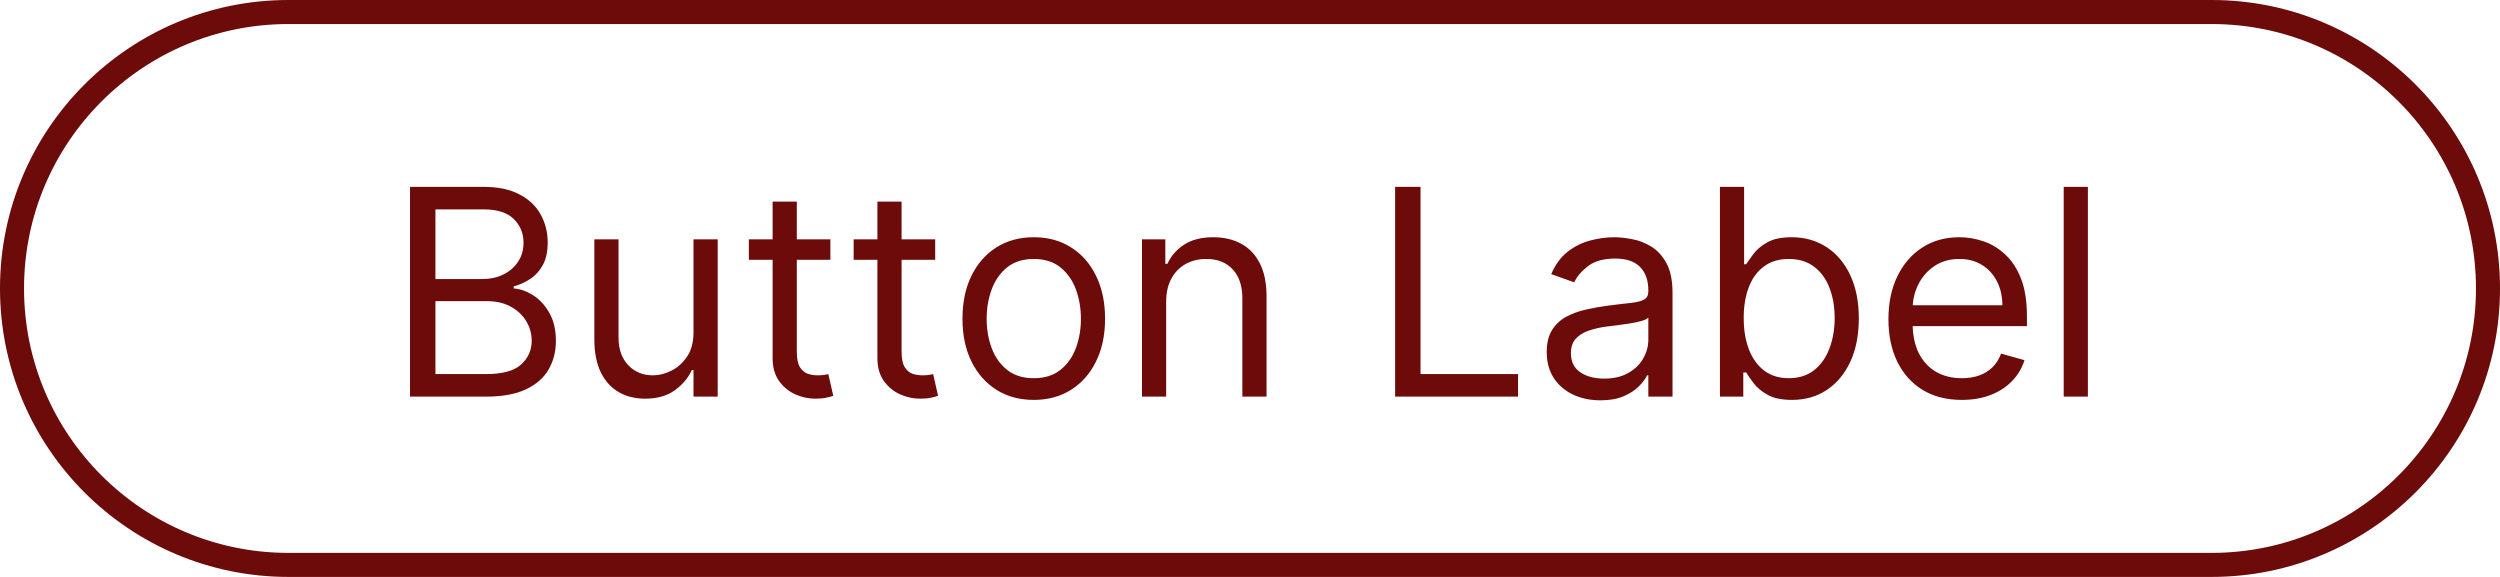
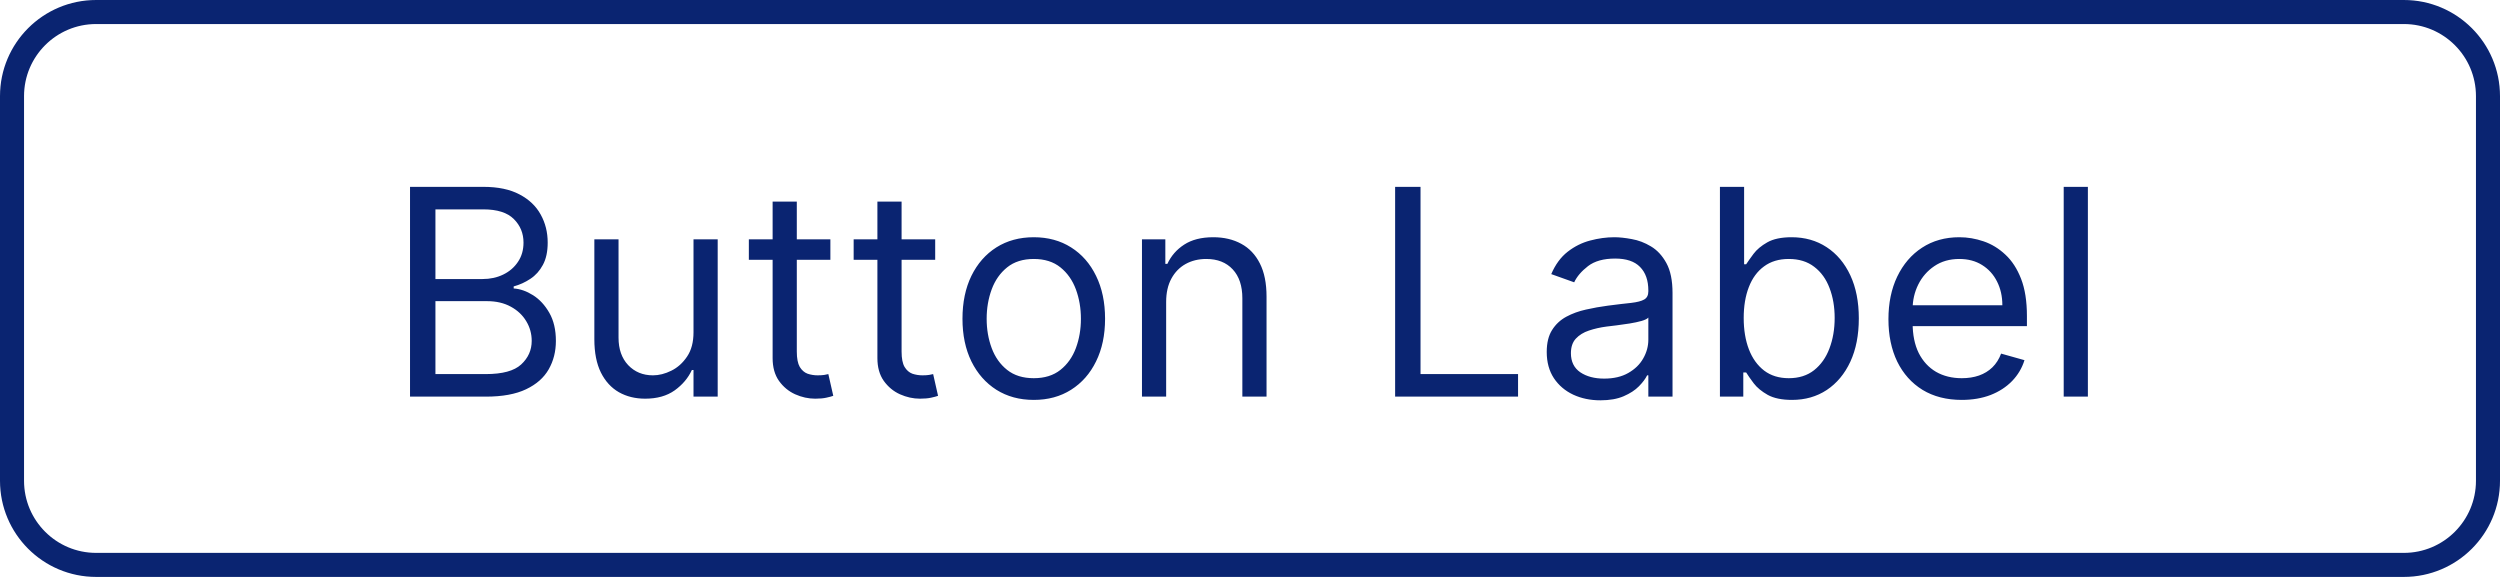
<svg xmlns="http://www.w3.org/2000/svg" width="104" height="24" viewBox="0 0 104 24" fill="none">
-   <path d="M17.057 16.5V7.773H20.108C20.716 7.773 21.217 7.878 21.612 8.088C22.007 8.295 22.301 8.575 22.494 8.928C22.688 9.277 22.784 9.665 22.784 10.091C22.784 10.466 22.717 10.776 22.584 11.02C22.453 11.264 22.28 11.457 22.064 11.599C21.851 11.742 21.619 11.847 21.369 11.915V12C21.636 12.017 21.905 12.111 22.175 12.281C22.445 12.452 22.671 12.696 22.852 13.014C23.034 13.332 23.125 13.722 23.125 14.182C23.125 14.619 23.026 15.013 22.827 15.362C22.628 15.712 22.314 15.989 21.885 16.193C21.456 16.398 20.898 16.5 20.21 16.5H17.057ZM18.114 15.562H20.21C20.901 15.562 21.391 15.429 21.68 15.162C21.973 14.892 22.119 14.565 22.119 14.182C22.119 13.886 22.044 13.614 21.893 13.364C21.743 13.111 21.528 12.909 21.25 12.758C20.972 12.605 20.642 12.528 20.261 12.528H18.114V15.562ZM18.114 11.608H20.074C20.392 11.608 20.679 11.546 20.935 11.421C21.193 11.296 21.398 11.119 21.548 10.892C21.702 10.665 21.778 10.398 21.778 10.091C21.778 9.707 21.645 9.382 21.378 9.115C21.111 8.845 20.688 8.71 20.108 8.71H18.114V11.608ZM28.85 13.824V9.955H29.856V16.5H28.85V15.392H28.782C28.629 15.724 28.39 16.007 28.066 16.24C27.742 16.47 27.333 16.585 26.839 16.585C26.43 16.585 26.066 16.496 25.748 16.317C25.43 16.135 25.18 15.862 24.998 15.499C24.816 15.132 24.725 14.671 24.725 14.114V9.955H25.731V14.046C25.731 14.523 25.864 14.903 26.131 15.188C26.401 15.472 26.745 15.614 27.163 15.614C27.413 15.614 27.667 15.55 27.925 15.422C28.187 15.294 28.405 15.098 28.582 14.834C28.761 14.57 28.85 14.233 28.85 13.824ZM34.544 9.955V10.807H31.152V9.955H34.544ZM32.141 8.386H33.147V14.625C33.147 14.909 33.188 15.122 33.27 15.264C33.355 15.403 33.463 15.497 33.594 15.546C33.728 15.591 33.868 15.614 34.016 15.614C34.127 15.614 34.218 15.608 34.289 15.597C34.36 15.582 34.416 15.571 34.459 15.562L34.664 16.466C34.596 16.491 34.5 16.517 34.378 16.543C34.256 16.571 34.101 16.585 33.914 16.585C33.63 16.585 33.351 16.524 33.078 16.402C32.809 16.28 32.584 16.094 32.405 15.844C32.229 15.594 32.141 15.278 32.141 14.898V8.386ZM38.904 9.955V10.807H35.512V9.955H38.904ZM36.5 8.386H37.506V14.625C37.506 14.909 37.547 15.122 37.63 15.264C37.715 15.403 37.823 15.497 37.953 15.546C38.087 15.591 38.228 15.614 38.375 15.614C38.486 15.614 38.577 15.608 38.648 15.597C38.719 15.582 38.776 15.571 38.819 15.562L39.023 16.466C38.955 16.491 38.86 16.517 38.738 16.543C38.615 16.571 38.461 16.585 38.273 16.585C37.989 16.585 37.711 16.524 37.438 16.402C37.168 16.28 36.944 16.094 36.765 15.844C36.588 15.594 36.5 15.278 36.5 14.898V8.386ZM43.005 16.636C42.414 16.636 41.896 16.496 41.45 16.215C41.007 15.933 40.66 15.54 40.41 15.034C40.163 14.528 40.039 13.938 40.039 13.261C40.039 12.579 40.163 11.984 40.41 11.476C40.66 10.967 41.007 10.572 41.45 10.291C41.896 10.01 42.414 9.869 43.005 9.869C43.596 9.869 44.113 10.01 44.556 10.291C45.002 10.572 45.349 10.967 45.596 11.476C45.846 11.984 45.971 12.579 45.971 13.261C45.971 13.938 45.846 14.528 45.596 15.034C45.349 15.54 45.002 15.933 44.556 16.215C44.113 16.496 43.596 16.636 43.005 16.636ZM43.005 15.733C43.454 15.733 43.824 15.618 44.113 15.388C44.403 15.158 44.617 14.855 44.757 14.48C44.896 14.105 44.966 13.699 44.966 13.261C44.966 12.824 44.896 12.416 44.757 12.038C44.617 11.661 44.403 11.355 44.113 11.122C43.824 10.889 43.454 10.773 43.005 10.773C42.556 10.773 42.187 10.889 41.897 11.122C41.608 11.355 41.393 11.661 41.254 12.038C41.115 12.416 41.045 12.824 41.045 13.261C41.045 13.699 41.115 14.105 41.254 14.48C41.393 14.855 41.608 15.158 41.897 15.388C42.187 15.618 42.556 15.733 43.005 15.733ZM48.512 12.562V16.5H47.506V9.955H48.478V10.977H48.563C48.717 10.645 48.95 10.378 49.262 10.176C49.575 9.972 49.978 9.869 50.472 9.869C50.916 9.869 51.303 9.96 51.636 10.142C51.968 10.321 52.227 10.594 52.411 10.96C52.596 11.324 52.688 11.784 52.688 12.341V16.5H51.682V12.409C51.682 11.895 51.549 11.494 51.282 11.207C51.015 10.918 50.648 10.773 50.182 10.773C49.861 10.773 49.575 10.842 49.322 10.982C49.072 11.121 48.874 11.324 48.729 11.591C48.584 11.858 48.512 12.182 48.512 12.562ZM58.037 16.5V7.773H59.094V15.562H63.151V16.5H58.037ZM66.577 16.653C66.162 16.653 65.786 16.575 65.448 16.419C65.11 16.26 64.841 16.031 64.642 15.733C64.444 15.432 64.344 15.068 64.344 14.642C64.344 14.267 64.418 13.963 64.566 13.73C64.713 13.494 64.911 13.31 65.158 13.176C65.405 13.043 65.678 12.943 65.976 12.878C66.277 12.81 66.58 12.756 66.884 12.716C67.282 12.665 67.604 12.626 67.851 12.601C68.101 12.572 68.283 12.526 68.397 12.46C68.513 12.395 68.571 12.281 68.571 12.119V12.085C68.571 11.665 68.456 11.338 68.226 11.105C67.999 10.872 67.654 10.756 67.191 10.756C66.711 10.756 66.334 10.861 66.061 11.071C65.789 11.281 65.597 11.506 65.486 11.744L64.532 11.403C64.702 11.006 64.929 10.696 65.213 10.474C65.5 10.25 65.813 10.094 66.151 10.006C66.492 9.915 66.827 9.869 67.157 9.869C67.367 9.869 67.608 9.895 67.881 9.946C68.157 9.994 68.422 10.095 68.678 10.249C68.936 10.402 69.151 10.633 69.321 10.943C69.492 11.253 69.577 11.668 69.577 12.188V16.5H68.571V15.614H68.52C68.452 15.756 68.338 15.908 68.179 16.07C68.02 16.232 67.809 16.369 67.544 16.483C67.28 16.597 66.958 16.653 66.577 16.653ZM66.731 15.75C67.128 15.75 67.463 15.672 67.736 15.516C68.012 15.359 68.219 15.158 68.358 14.911C68.5 14.663 68.571 14.403 68.571 14.131V13.21C68.529 13.261 68.435 13.308 68.29 13.351C68.148 13.391 67.983 13.426 67.796 13.457C67.611 13.486 67.431 13.511 67.255 13.534C67.081 13.554 66.941 13.571 66.833 13.585C66.571 13.619 66.327 13.675 66.1 13.751C65.875 13.825 65.694 13.938 65.554 14.088C65.418 14.236 65.35 14.438 65.35 14.693C65.35 15.043 65.479 15.307 65.738 15.486C65.999 15.662 66.33 15.75 66.731 15.75ZM71.549 16.5V7.773H72.555V10.994H72.64C72.714 10.881 72.816 10.736 72.947 10.56C73.08 10.381 73.271 10.222 73.518 10.082C73.768 9.94 74.106 9.869 74.532 9.869C75.083 9.869 75.569 10.007 75.989 10.283C76.41 10.558 76.738 10.949 76.974 11.454C77.21 11.96 77.327 12.557 77.327 13.244C77.327 13.938 77.21 14.538 76.974 15.047C76.738 15.553 76.411 15.945 75.994 16.223C75.576 16.499 75.094 16.636 74.549 16.636C74.129 16.636 73.792 16.567 73.539 16.428C73.286 16.285 73.092 16.125 72.955 15.946C72.819 15.764 72.714 15.614 72.64 15.494H72.521V16.5H71.549ZM72.538 13.227C72.538 13.722 72.61 14.158 72.755 14.536C72.9 14.911 73.112 15.204 73.39 15.418C73.668 15.628 74.009 15.733 74.413 15.733C74.833 15.733 75.184 15.622 75.465 15.401C75.749 15.176 75.962 14.875 76.104 14.497C76.249 14.117 76.322 13.693 76.322 13.227C76.322 12.767 76.251 12.352 76.109 11.983C75.969 11.611 75.758 11.317 75.474 11.101C75.192 10.882 74.839 10.773 74.413 10.773C74.004 10.773 73.66 10.876 73.381 11.084C73.103 11.288 72.893 11.575 72.751 11.945C72.609 12.311 72.538 12.739 72.538 13.227ZM81.61 16.636C80.979 16.636 80.435 16.497 79.978 16.219C79.523 15.938 79.173 15.546 78.925 15.043C78.681 14.537 78.559 13.949 78.559 13.278C78.559 12.608 78.681 12.017 78.925 11.506C79.173 10.992 79.516 10.591 79.957 10.304C80.4 10.014 80.917 9.869 81.508 9.869C81.849 9.869 82.185 9.926 82.518 10.04C82.85 10.153 83.153 10.338 83.425 10.594C83.698 10.847 83.915 11.182 84.077 11.599C84.239 12.017 84.32 12.531 84.32 13.142V13.568H79.275V12.699H83.298C83.298 12.329 83.224 12 83.076 11.71C82.931 11.421 82.724 11.192 82.454 11.024C82.187 10.857 81.871 10.773 81.508 10.773C81.107 10.773 80.761 10.872 80.468 11.071C80.178 11.267 79.955 11.523 79.799 11.838C79.643 12.153 79.565 12.492 79.565 12.852V13.432C79.565 13.926 79.65 14.345 79.82 14.689C79.994 15.03 80.234 15.29 80.54 15.469C80.847 15.645 81.204 15.733 81.61 15.733C81.874 15.733 82.113 15.696 82.326 15.622C82.542 15.546 82.728 15.432 82.884 15.281C83.04 15.128 83.161 14.938 83.246 14.71L84.218 14.983C84.116 15.312 83.944 15.602 83.702 15.852C83.461 16.099 83.163 16.293 82.808 16.432C82.452 16.568 82.053 16.636 81.61 16.636ZM86.856 7.773V16.5H85.85V7.773H86.856Z" fill="#6D0A0A" />
-   <rect x="0.5" y="0.5" width="103" height="23" rx="11.5" stroke="#6D0A0A" />
+   <path d="M17.057 16.5V7.773H20.108C20.716 7.773 21.217 7.878 21.612 8.088C22.007 8.295 22.301 8.575 22.494 8.928C22.688 9.277 22.784 9.665 22.784 10.091C22.784 10.466 22.717 10.776 22.584 11.02C22.453 11.264 22.28 11.457 22.064 11.599C21.851 11.742 21.619 11.847 21.369 11.915V12C21.636 12.017 21.905 12.111 22.175 12.281C22.445 12.452 22.671 12.696 22.852 13.014C23.034 13.332 23.125 13.722 23.125 14.182C23.125 14.619 23.026 15.013 22.827 15.362C22.628 15.712 22.314 15.989 21.885 16.193C21.456 16.398 20.898 16.5 20.21 16.5H17.057ZM18.114 15.562H20.21C20.901 15.562 21.391 15.429 21.68 15.162C21.973 14.892 22.119 14.565 22.119 14.182C22.119 13.886 22.044 13.614 21.893 13.364C21.743 13.111 21.528 12.909 21.25 12.758C20.972 12.605 20.642 12.528 20.261 12.528H18.114V15.562ZM18.114 11.608H20.074C20.392 11.608 20.679 11.546 20.935 11.421C21.193 11.296 21.398 11.119 21.548 10.892C21.702 10.665 21.778 10.398 21.778 10.091C21.778 9.707 21.645 9.382 21.378 9.115C21.111 8.845 20.688 8.71 20.108 8.71H18.114V11.608ZM28.85 13.824V9.955H29.856V16.5H28.85V15.392H28.782C28.629 15.724 28.39 16.007 28.066 16.24C27.742 16.47 27.333 16.585 26.839 16.585C26.43 16.585 26.066 16.496 25.748 16.317C25.43 16.135 25.18 15.862 24.998 15.499C24.816 15.132 24.725 14.671 24.725 14.114V9.955H25.731V14.046C25.731 14.523 25.864 14.903 26.131 15.188C26.401 15.472 26.745 15.614 27.163 15.614C27.413 15.614 27.667 15.55 27.925 15.422C28.187 15.294 28.405 15.098 28.582 14.834C28.761 14.57 28.85 14.233 28.85 13.824ZM34.544 9.955V10.807H31.152V9.955H34.544ZM32.141 8.386H33.147V14.625C33.147 14.909 33.188 15.122 33.27 15.264C33.355 15.403 33.463 15.497 33.594 15.546C33.728 15.591 33.868 15.614 34.016 15.614C34.127 15.614 34.218 15.608 34.289 15.597C34.36 15.582 34.416 15.571 34.459 15.562L34.664 16.466C34.596 16.491 34.5 16.517 34.378 16.543C34.256 16.571 34.101 16.585 33.914 16.585C33.63 16.585 33.351 16.524 33.078 16.402C32.809 16.28 32.584 16.094 32.405 15.844C32.229 15.594 32.141 15.278 32.141 14.898V8.386ZM38.904 9.955V10.807H35.512V9.955H38.904ZM36.5 8.386H37.506V14.625C37.506 14.909 37.547 15.122 37.63 15.264C37.715 15.403 37.823 15.497 37.953 15.546C38.087 15.591 38.228 15.614 38.375 15.614C38.486 15.614 38.577 15.608 38.648 15.597C38.719 15.582 38.776 15.571 38.819 15.562L39.023 16.466C38.955 16.491 38.86 16.517 38.738 16.543C38.615 16.571 38.461 16.585 38.273 16.585C37.989 16.585 37.711 16.524 37.438 16.402C37.168 16.28 36.944 16.094 36.765 15.844C36.588 15.594 36.5 15.278 36.5 14.898V8.386ZM43.005 16.636C42.414 16.636 41.896 16.496 41.45 16.215C41.007 15.933 40.66 15.54 40.41 15.034C40.163 14.528 40.039 13.938 40.039 13.261C40.039 12.579 40.163 11.984 40.41 11.476C40.66 10.967 41.007 10.572 41.45 10.291C41.896 10.01 42.414 9.869 43.005 9.869C43.596 9.869 44.113 10.01 44.556 10.291C45.002 10.572 45.349 10.967 45.596 11.476C45.846 11.984 45.971 12.579 45.971 13.261C45.971 13.938 45.846 14.528 45.596 15.034C45.349 15.54 45.002 15.933 44.556 16.215C44.113 16.496 43.596 16.636 43.005 16.636ZM43.005 15.733C43.454 15.733 43.824 15.618 44.113 15.388C44.403 15.158 44.617 14.855 44.757 14.48C44.896 14.105 44.966 13.699 44.966 13.261C44.966 12.824 44.896 12.416 44.757 12.038C44.617 11.661 44.403 11.355 44.113 11.122C43.824 10.889 43.454 10.773 43.005 10.773C42.556 10.773 42.187 10.889 41.897 11.122C41.608 11.355 41.393 11.661 41.254 12.038C41.115 12.416 41.045 12.824 41.045 13.261C41.045 13.699 41.115 14.105 41.254 14.48C41.393 14.855 41.608 15.158 41.897 15.388C42.187 15.618 42.556 15.733 43.005 15.733ZM48.512 12.562V16.5H47.506V9.955H48.478V10.977H48.563C48.717 10.645 48.95 10.378 49.262 10.176C49.575 9.972 49.978 9.869 50.472 9.869C50.916 9.869 51.303 9.96 51.636 10.142C51.968 10.321 52.227 10.594 52.411 10.96C52.596 11.324 52.688 11.784 52.688 12.341V16.5H51.682V12.409C51.682 11.895 51.549 11.494 51.282 11.207C51.015 10.918 50.648 10.773 50.182 10.773C49.861 10.773 49.575 10.842 49.322 10.982C49.072 11.121 48.874 11.324 48.729 11.591C48.584 11.858 48.512 12.182 48.512 12.562ZM58.037 16.5V7.773H59.094V15.562H63.151V16.5H58.037ZM66.577 16.653C66.162 16.653 65.786 16.575 65.448 16.419C65.11 16.26 64.841 16.031 64.642 15.733C64.444 15.432 64.344 15.068 64.344 14.642C64.344 14.267 64.418 13.963 64.566 13.73C64.713 13.494 64.911 13.31 65.158 13.176C65.405 13.043 65.678 12.943 65.976 12.878C66.277 12.81 66.58 12.756 66.884 12.716C67.282 12.665 67.604 12.626 67.851 12.601C68.101 12.572 68.283 12.526 68.397 12.46C68.513 12.395 68.571 12.281 68.571 12.119V12.085C68.571 11.665 68.456 11.338 68.226 11.105C67.999 10.872 67.654 10.756 67.191 10.756C66.711 10.756 66.334 10.861 66.061 11.071C65.789 11.281 65.597 11.506 65.486 11.744L64.532 11.403C64.702 11.006 64.929 10.696 65.213 10.474C65.5 10.25 65.813 10.094 66.151 10.006C66.492 9.915 66.827 9.869 67.157 9.869C67.367 9.869 67.608 9.895 67.881 9.946C68.157 9.994 68.422 10.095 68.678 10.249C68.936 10.402 69.151 10.633 69.321 10.943C69.492 11.253 69.577 11.668 69.577 12.188V16.5H68.571V15.614H68.52C68.452 15.756 68.338 15.908 68.179 16.07C68.02 16.232 67.809 16.369 67.544 16.483C67.28 16.597 66.958 16.653 66.577 16.653ZM66.731 15.75C67.128 15.75 67.463 15.672 67.736 15.516C68.012 15.359 68.219 15.158 68.358 14.911C68.5 14.663 68.571 14.403 68.571 14.131V13.21C68.529 13.261 68.435 13.308 68.29 13.351C68.148 13.391 67.983 13.426 67.796 13.457C67.611 13.486 67.431 13.511 67.255 13.534C67.081 13.554 66.941 13.571 66.833 13.585C66.571 13.619 66.327 13.675 66.1 13.751C65.875 13.825 65.694 13.938 65.554 14.088C65.418 14.236 65.35 14.438 65.35 14.693C65.35 15.043 65.479 15.307 65.738 15.486C65.999 15.662 66.33 15.75 66.731 15.75ZM71.549 16.5V7.773H72.555V10.994H72.64C72.714 10.881 72.816 10.736 72.947 10.56C73.08 10.381 73.271 10.222 73.518 10.082C73.768 9.94 74.106 9.869 74.532 9.869C75.083 9.869 75.569 10.007 75.989 10.283C76.41 10.558 76.738 10.949 76.974 11.454C77.21 11.96 77.327 12.557 77.327 13.244C77.327 13.938 77.21 14.538 76.974 15.047C76.738 15.553 76.411 15.945 75.994 16.223C75.576 16.499 75.094 16.636 74.549 16.636C74.129 16.636 73.792 16.567 73.539 16.428C73.286 16.285 73.092 16.125 72.955 15.946C72.819 15.764 72.714 15.614 72.64 15.494H72.521V16.5H71.549ZM72.538 13.227C72.538 13.722 72.61 14.158 72.755 14.536C72.9 14.911 73.112 15.204 73.39 15.418C73.668 15.628 74.009 15.733 74.413 15.733C74.833 15.733 75.184 15.622 75.465 15.401C75.749 15.176 75.962 14.875 76.104 14.497C76.249 14.117 76.322 13.693 76.322 13.227C76.322 12.767 76.251 12.352 76.109 11.983C75.969 11.611 75.758 11.317 75.474 11.101C75.192 10.882 74.839 10.773 74.413 10.773C74.004 10.773 73.66 10.876 73.381 11.084C73.103 11.288 72.893 11.575 72.751 11.945C72.609 12.311 72.538 12.739 72.538 13.227ZM81.61 16.636C80.979 16.636 80.435 16.497 79.978 16.219C79.523 15.938 79.173 15.546 78.925 15.043C78.681 14.537 78.559 13.949 78.559 13.278C78.559 12.608 78.681 12.017 78.925 11.506C79.173 10.992 79.516 10.591 79.957 10.304C80.4 10.014 80.917 9.869 81.508 9.869C81.849 9.869 82.185 9.926 82.518 10.04C82.85 10.153 83.153 10.338 83.425 10.594C83.698 10.847 83.915 11.182 84.077 11.599C84.239 12.017 84.32 12.531 84.32 13.142V13.568H79.275V12.699H83.298C83.298 12.329 83.224 12 83.076 11.71C82.931 11.421 82.724 11.192 82.454 11.024C82.187 10.857 81.871 10.773 81.508 10.773C81.107 10.773 80.761 10.872 80.468 11.071C80.178 11.267 79.955 11.523 79.799 11.838C79.643 12.153 79.565 12.492 79.565 12.852V13.432C79.565 13.926 79.65 14.345 79.82 14.689C79.994 15.03 80.234 15.29 80.54 15.469C80.847 15.645 81.204 15.733 81.61 15.733C81.874 15.733 82.113 15.696 82.326 15.622C82.542 15.546 82.728 15.432 82.884 15.281C83.04 15.128 83.161 14.938 83.246 14.71L84.218 14.983C84.116 15.312 83.944 15.602 83.702 15.852C83.461 16.099 83.163 16.293 82.808 16.432C82.452 16.568 82.053 16.636 81.61 16.636ZM86.856 7.773V16.5H85.85V7.773H86.856Z" fill="#0A2471" />
+   <rect x="0.5" y="0.5" width="103" height="23" rx="3.5" stroke="#0A2471" />
</svg>
